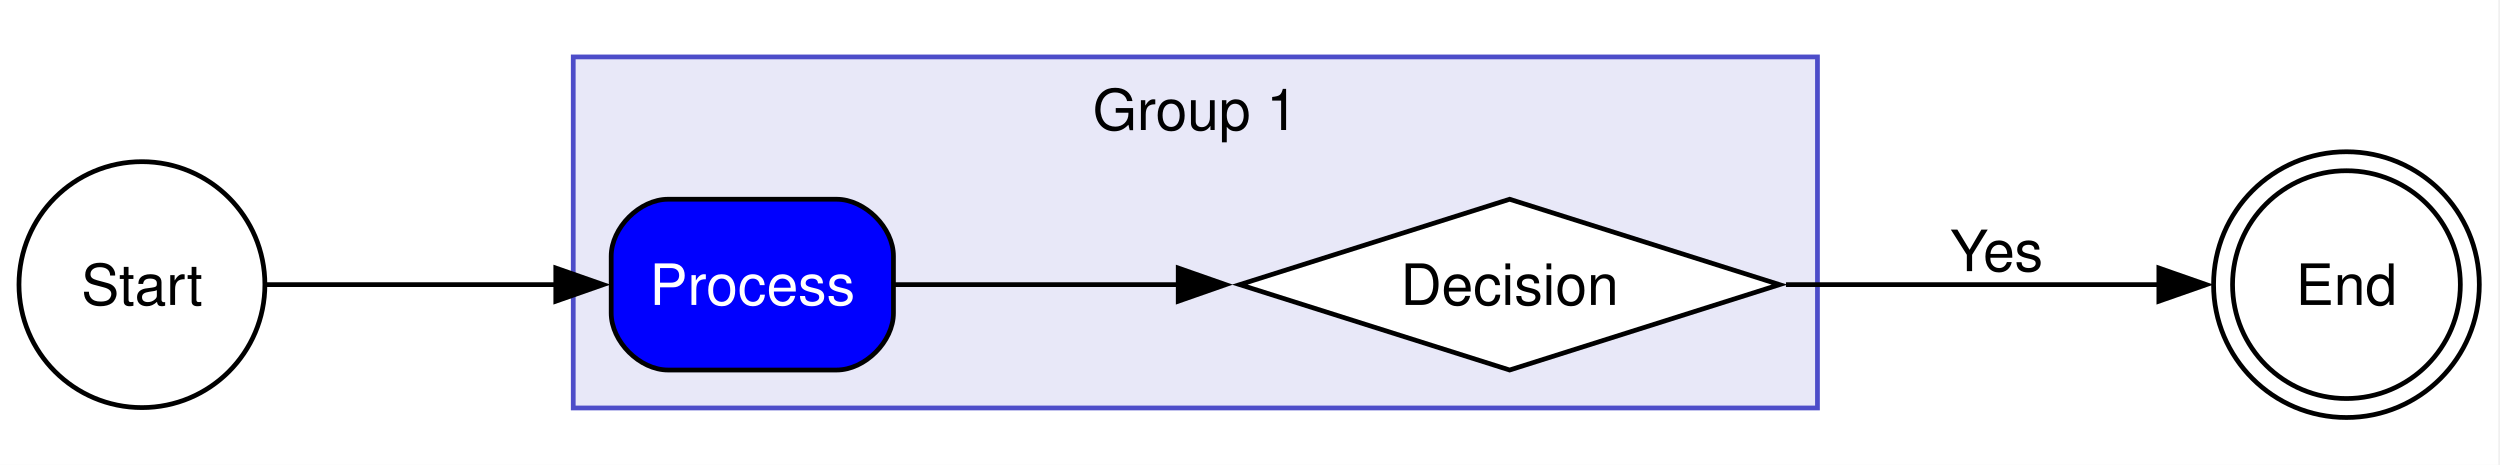
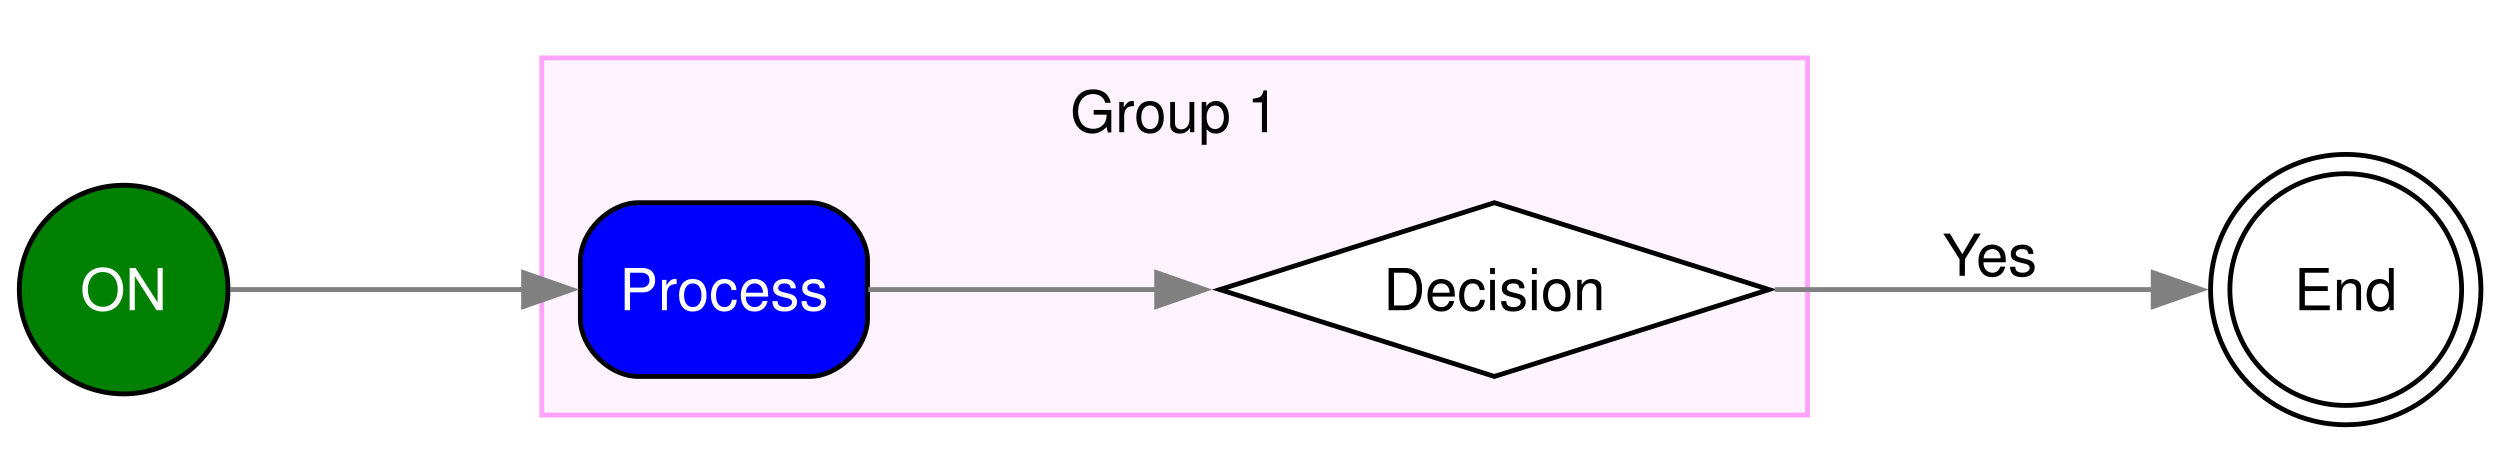
- <svg xmlns="http://www.w3.org/2000/svg" width="527pt" height="98pt" viewBox="0.00 0.00 527.00 98.00">
+ <svg xmlns="http://www.w3.org/2000/svg" width="518pt" height="98pt" viewBox="0.00 0.00 518.00 98.00">
  <g id="graph0" class="graph" transform="scale(1 1) rotate(0) translate(4 94)">
-     <polygon fill="white" stroke="none" points="-4,4 -4,-94 522.64,-94 522.64,4 -4,4" />
+     <polygon fill="white" stroke="none" points="-4,4 -4,-94 514.05,-94 514.05,4 -4,4" />
    <g id="clust1" class="cluster">
-       <polygon fill="#4d4dc9" fill-opacity="0.125" stroke="#4d4dc9" points="116.84,-8 116.84,-82 379.12,-82 379.12,-8 116.84,-8" />
-       <text xml:space="preserve" text-anchor="middle" x="247.98" y="-66.6" font-family="Helvetica,sans-Serif" font-size="12.00">Group 1</text>
+       <polygon fill="#ffa3ff" fill-opacity="0.125" stroke="#ffa3ff" points="108.25,-8 108.25,-82 370.53,-82 370.53,-8 108.25,-8" />
+       <text xml:space="preserve" text-anchor="middle" x="239.39" y="-66.6" font-family="Helvetica,sans-Serif" font-size="12.00">Group 1</text>
    </g>
    <g id="node1" class="node">
-       <ellipse fill="#ffffff" stroke="black" cx="25.92" cy="-34" rx="25.92" ry="25.92" />
-       <text xml:space="preserve" text-anchor="middle" x="25.92" y="-29.73" font-family="Helvetica,sans-Serif" font-size="12.00">Start</text>
+       <ellipse fill="#008000" stroke="black" cx="21.62" cy="-34" rx="21.62" ry="21.62" />
+       <text xml:space="preserve" text-anchor="middle" x="21.62" y="-29.73" font-family="Helvetica,sans-Serif" font-size="12.00" fill="white">ON</text>
    </g>
    <g id="node2" class="node">
-       <path fill="#0000ff" stroke="black" d="M172.34,-52C172.34,-52 136.84,-52 136.84,-52 130.84,-52 124.84,-46 124.84,-40 124.84,-40 124.84,-28 124.84,-28 124.84,-22 130.84,-16 136.84,-16 136.84,-16 172.34,-16 172.34,-16 178.34,-16 184.34,-22 184.34,-28 184.34,-28 184.34,-40 184.34,-40 184.34,-46 178.34,-52 172.34,-52" />
-       <text xml:space="preserve" text-anchor="middle" x="154.59" y="-29.73" font-family="Helvetica,sans-Serif" font-size="12.00" fill="white">Process</text>
+       <path fill="#0000ff" stroke="black" d="M163.75,-52C163.75,-52 128.25,-52 128.25,-52 122.25,-52 116.25,-46 116.25,-40 116.25,-40 116.25,-28 116.25,-28 116.25,-22 122.25,-16 128.25,-16 128.25,-16 163.75,-16 163.75,-16 169.75,-16 175.75,-22 175.75,-28 175.75,-28 175.75,-40 175.75,-40 175.75,-46 169.75,-52 163.75,-52" />
+       <text xml:space="preserve" text-anchor="middle" x="146" y="-29.73" font-family="Helvetica,sans-Serif" font-size="12.00" fill="white">Process</text>
    </g>
    <g id="edge1" class="edge">
-       <path fill="none" stroke="#000000" d="M52.27,-34C52.27,-34 113.16,-34 113.16,-34" />
-       <polygon fill="#000000" stroke="#000000" points="113.16,-37.5 123.16,-34 113.16,-30.5 113.16,-37.5" />
+       <path fill="none" stroke="#808080" d="M43.66,-34C60.34,-34 84.15,-34 104.5,-34" />
+       <polygon fill="#808080" stroke="#808080" points="104.49,-37.5 114.49,-34 104.49,-30.5 104.49,-37.5" />
    </g>
    <g id="node3" class="node">
-       <polygon fill="#ffffff" stroke="black" points="314.23,-52 257.34,-34 314.23,-16 371.12,-34 314.23,-52" />
-       <text xml:space="preserve" text-anchor="middle" x="314.23" y="-29.73" font-family="Helvetica,sans-Serif" font-size="12.00">Decision</text>
+       <polygon fill="#ffffff" stroke="black" points="305.64,-52 248.75,-34 305.64,-16 362.53,-34 305.64,-52" />
+       <text xml:space="preserve" text-anchor="middle" x="305.64" y="-29.73" font-family="Helvetica,sans-Serif" font-size="12.00">Decision</text>
    </g>
    <g id="edge2" class="edge">
-       <path fill="none" stroke="#000000" d="M184.61,-34C184.61,-34 244.37,-34 244.37,-34" />
-       <polygon fill="#000000" stroke="#000000" points="244.37,-37.5 254.37,-34 244.37,-30.5 244.37,-37.5" />
+       <path fill="none" stroke="#808080" d="M175.91,-34C192.79,-34 214.85,-34 235.94,-34" />
+       <polygon fill="#808080" stroke="#808080" points="235.66,-37.5 245.66,-34 235.66,-30.5 235.66,-37.5" />
    </g>
    <g id="node4" class="node">
-       <ellipse fill="#ffffff" stroke="black" cx="490.63" cy="-34" rx="24.01" ry="24.01" />
-       <ellipse fill="none" stroke="black" cx="490.63" cy="-34" rx="28.01" ry="28.01" />
-       <text xml:space="preserve" text-anchor="middle" x="490.63" y="-29.73" font-family="Helvetica,sans-Serif" font-size="12.00">End</text>
+       <ellipse fill="#ffffff" stroke="black" cx="482.04" cy="-34" rx="24.01" ry="24.01" />
+       <ellipse fill="none" stroke="black" cx="482.04" cy="-34" rx="28.01" ry="28.01" />
+       <text xml:space="preserve" text-anchor="middle" x="482.04" y="-29.73" font-family="Helvetica,sans-Serif" font-size="12.00">End</text>
    </g>
    <g id="edge3" class="edge">
-       <path fill="none" stroke="#000000" d="M372.48,-34C372.48,-34 451.09,-34 451.09,-34" />
-       <polygon fill="#000000" stroke="#000000" points="451.09,-37.5 461.09,-34 451.09,-30.5 451.09,-37.5" />
-       <text xml:space="preserve" text-anchor="middle" x="416.87" y="-36.85" font-family="Helvetica,sans-Serif" font-size="12.00">Yes</text>
+       <path fill="none" stroke="#808080" d="M363.75,-34C389.46,-34 419.16,-34 442.24,-34" />
+       <polygon fill="#808080" stroke="#808080" points="442.14,-37.5 452.14,-34 442.14,-30.5 442.14,-37.5" />
+       <text xml:space="preserve" text-anchor="middle" x="408.28" y="-36.85" font-family="Helvetica,sans-Serif" font-size="12.00">Yes</text>
    </g>
  </g>
</svg>
